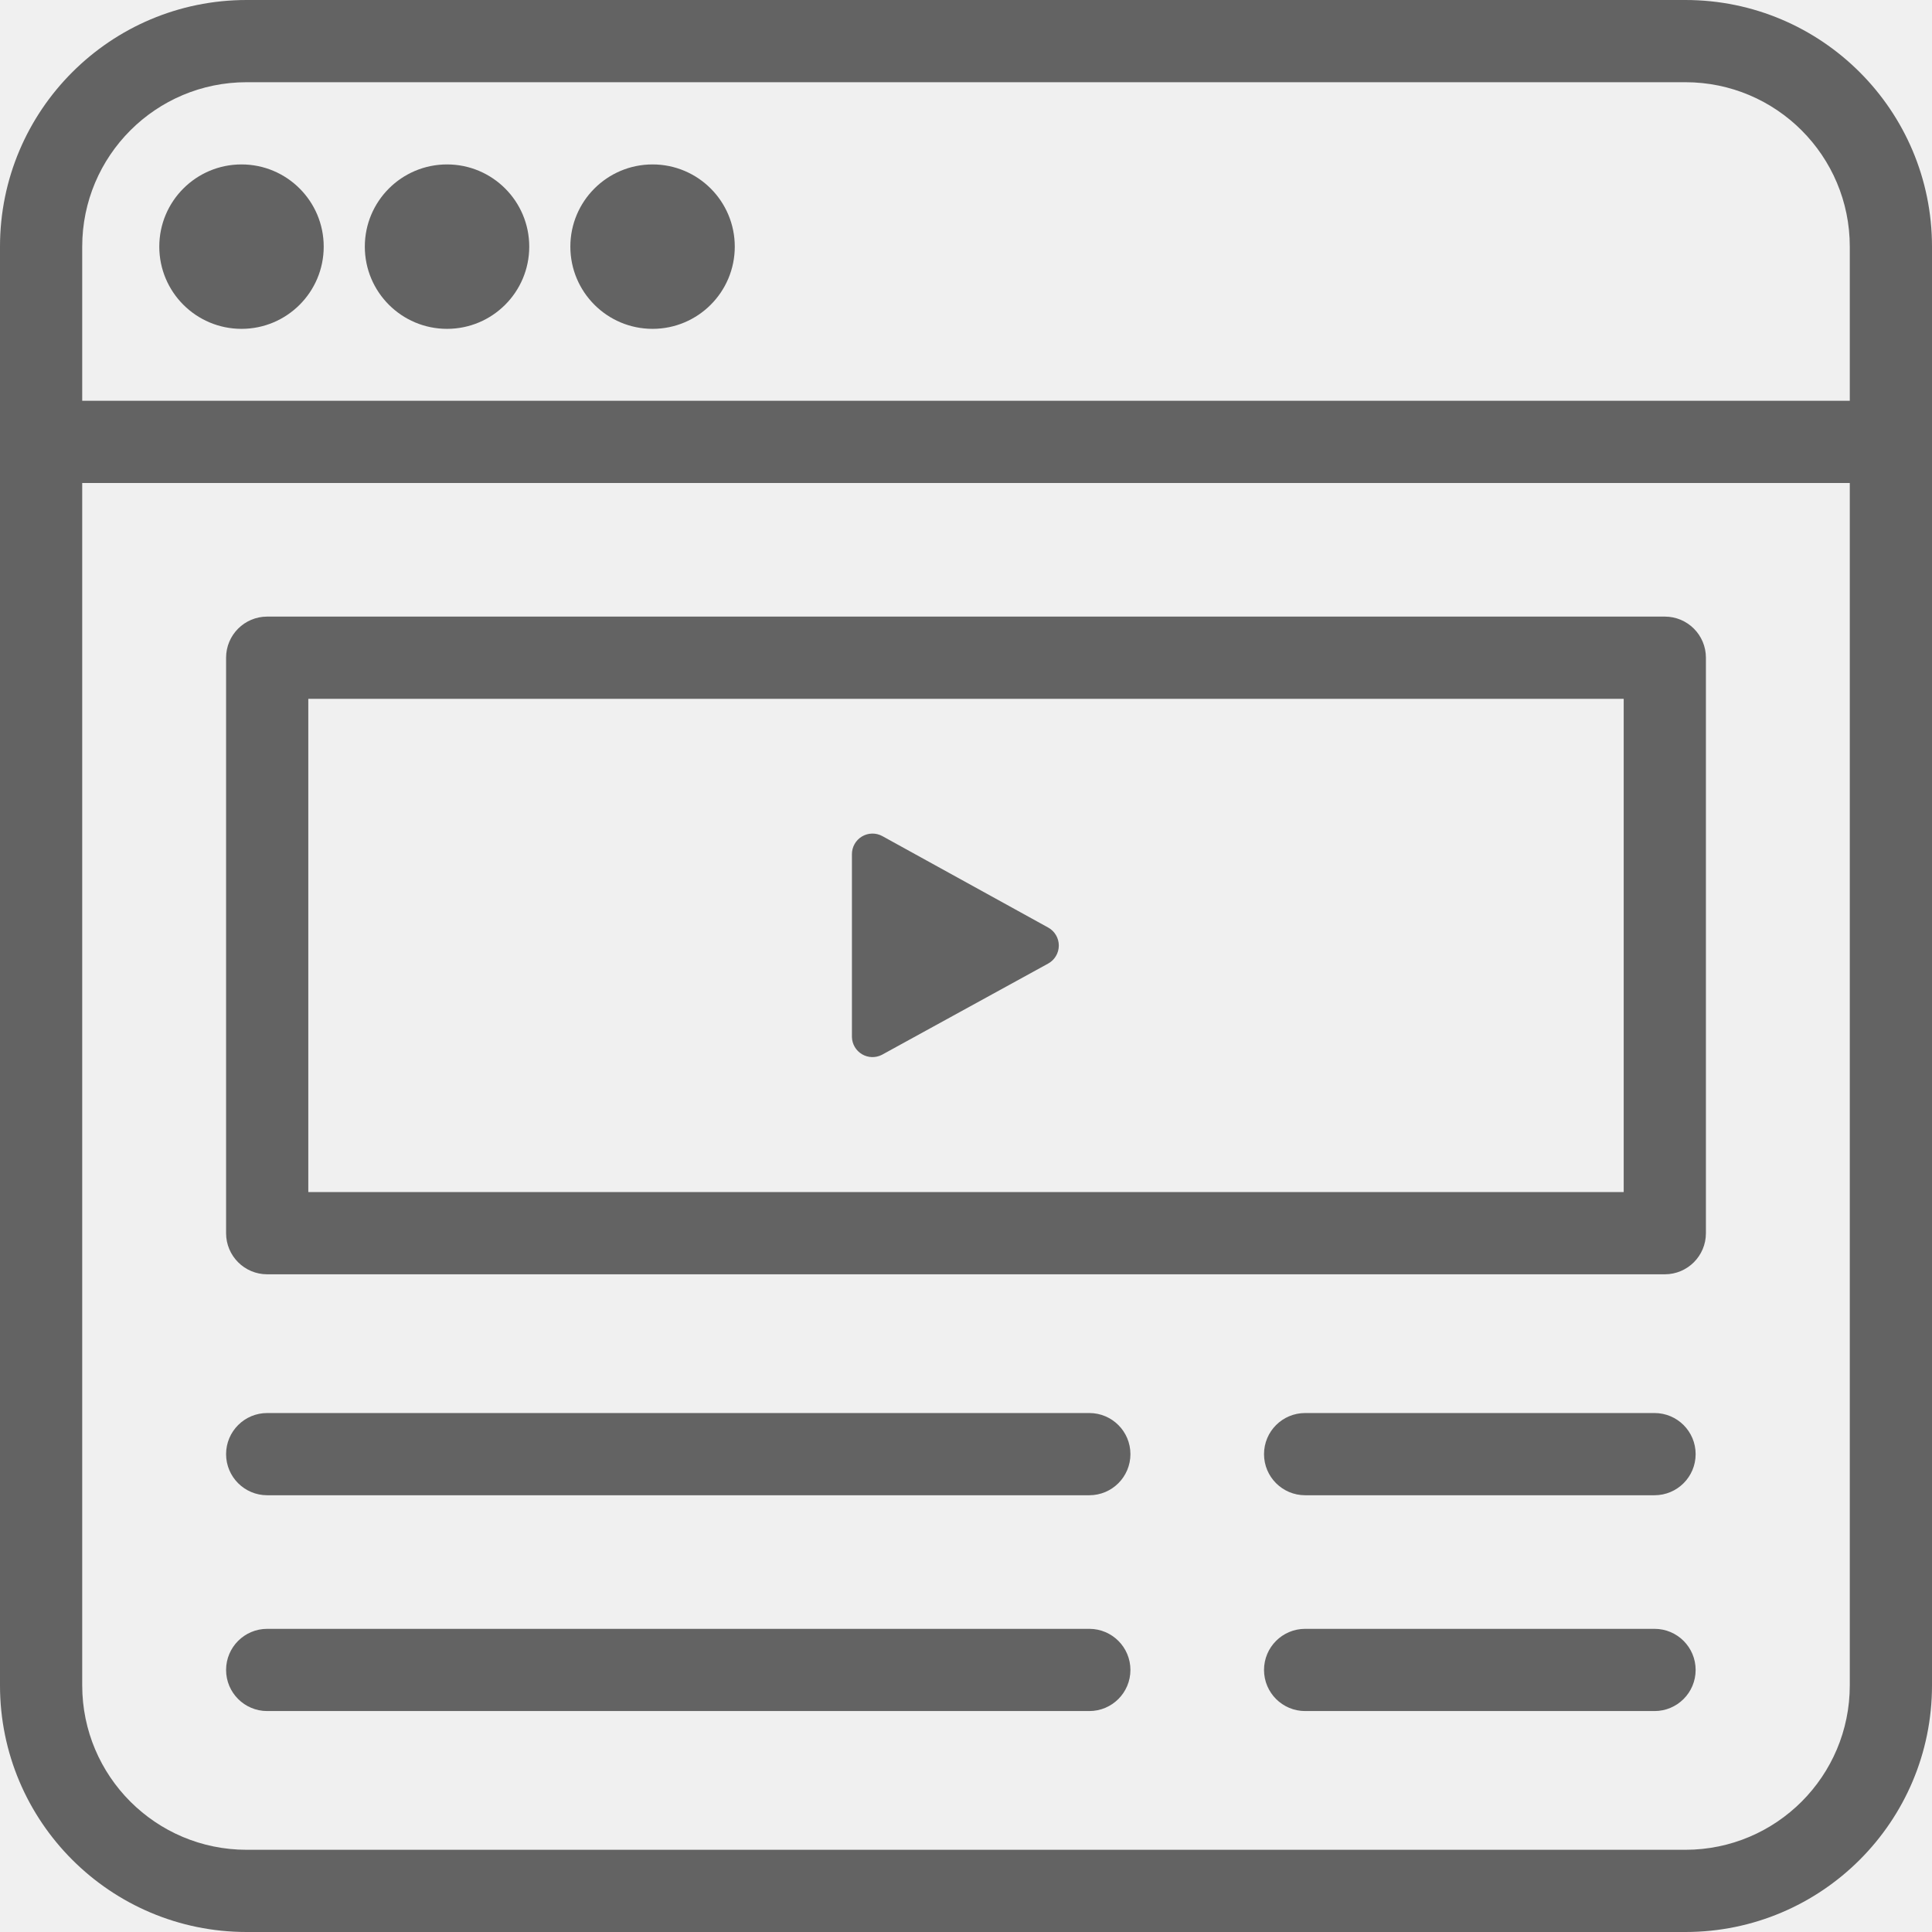
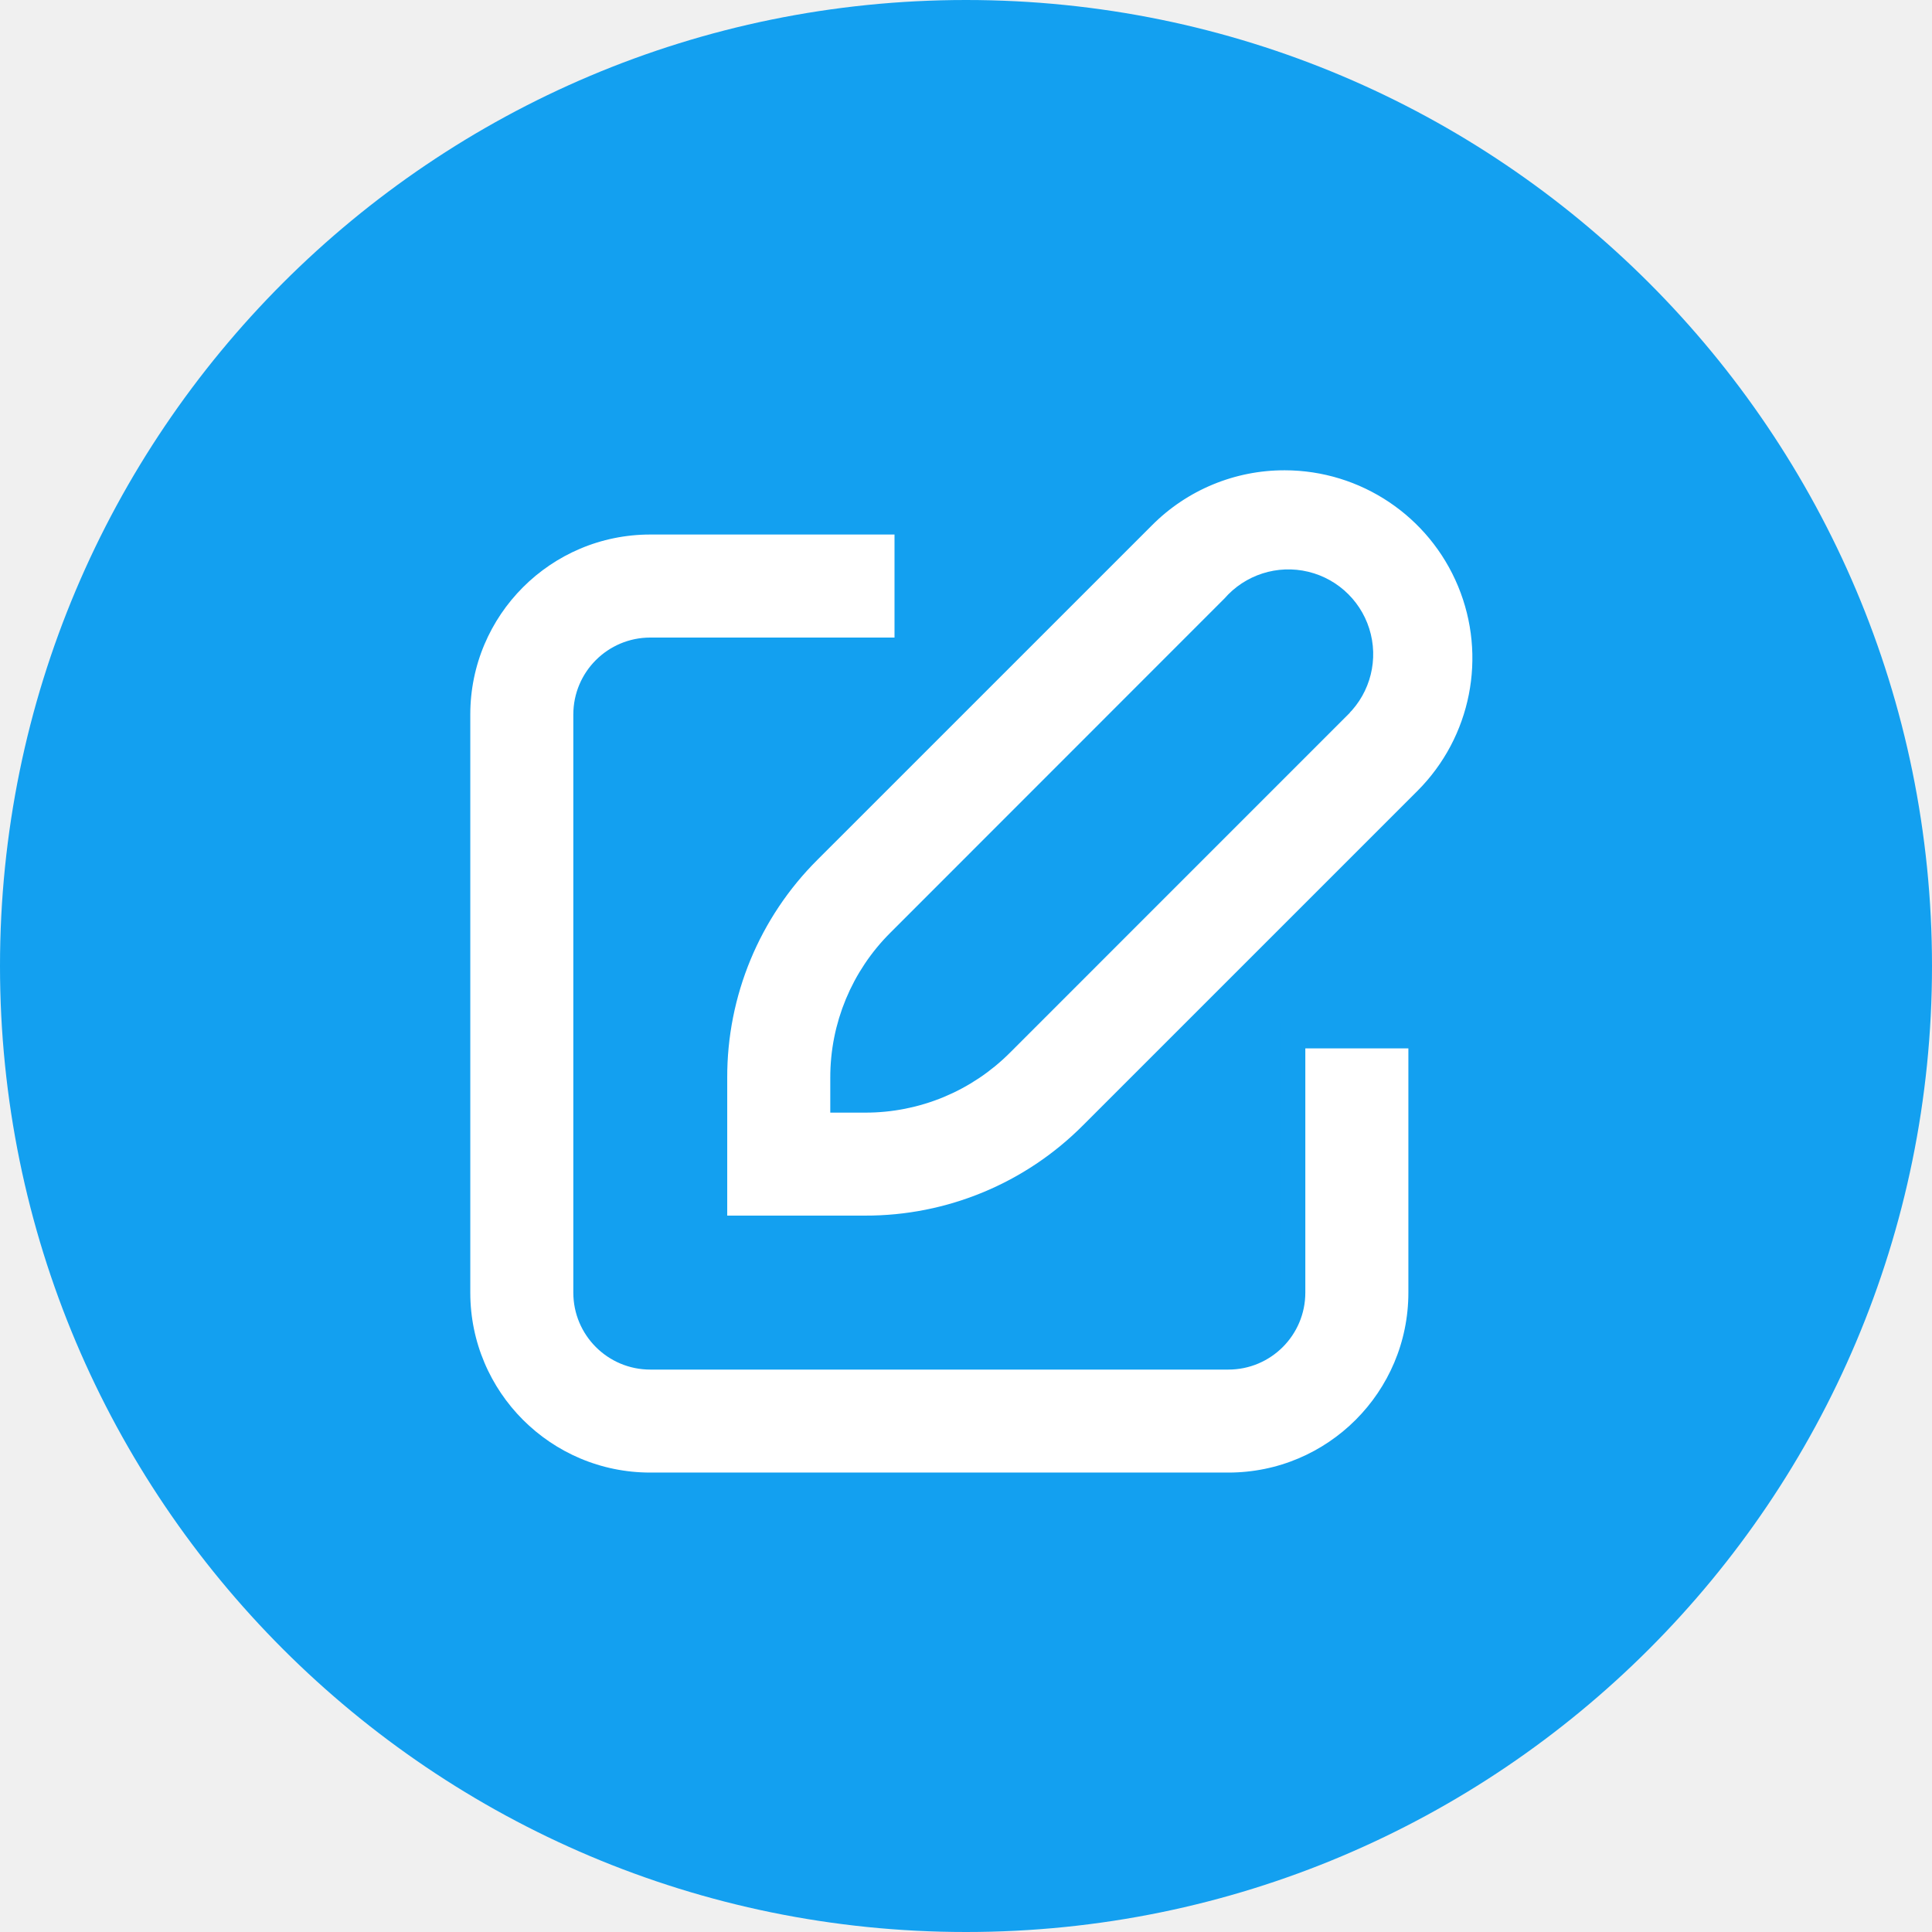
- <svg xmlns="http://www.w3.org/2000/svg" width="94" height="94" viewBox="0 0 94 94">
-   <g id="noun_Web_Page_1214189" data-name="noun_Web Page_1214189" transform="translate(-3 -3)">
-     <path id="Path_309" data-name="Path 309" d="M97,15A12,12,0,0,0,85,3H15A12,12,0,0,0,3,15V85A12,12,0,0,0,15,97H85A12,12,0,0,0,97,85ZM15,7H85a8,8,0,0,1,8,8v7.5H7V15a8,8,0,0,1,8-8ZM85,93H15a8,8,0,0,1-8-8V26.5H93V85A8,8,0,0,1,85,93Z" fill="#636363" />
-     <circle id="Ellipse_23" data-name="Ellipse 23" cx="4" cy="4" r="4" transform="translate(10.75 11)" fill="#636363" />
-     <circle id="Ellipse_24" data-name="Ellipse 24" cx="4" cy="4" r="4" transform="translate(20.75 11)" fill="#636363" />
-     <circle id="Ellipse_25" data-name="Ellipse 25" cx="4" cy="4" r="4" transform="translate(30.75 11)" fill="#636363" />
-     <path id="Path_310" data-name="Path 310" d="M84,33H16a2,2,0,0,0-2,2V63a2,2,0,0,0,2,2H84a2,2,0,0,0,2-2V35A2,2,0,0,0,84,33ZM82,61H18V37H82Z" fill="#636363" />
-     <path id="Path_311" data-name="Path 311" d="M56,71.75H16a2,2,0,0,0,0,4H56a2,2,0,0,0,0-4Z" fill="#636363" />
-     <path id="Path_312" data-name="Path 312" d="M56,82.25H16a2,2,0,0,0,0,4H56a2,2,0,0,0,0-4Z" fill="#636363" />
-     <path id="Path_313" data-name="Path 313" d="M83.5,71.75h-17a2,2,0,0,0,0,4h17a2,2,0,0,0,0-4Z" fill="#636363" />
-     <path id="Path_314" data-name="Path 314" d="M83.5,82.25h-17a2,2,0,0,0,0,4h17a2,2,0,0,0,0-4Z" fill="#636363" />
-     <path id="Path_315" data-name="Path 315" d="M45.91,54.32,54,49.88a1,1,0,0,0,0-1.75l-8.07-4.45a1,1,0,0,0-1.48.88v8.9a1,1,0,0,0,1.46.86Z" fill="#636363" />
+ <svg xmlns="http://www.w3.org/2000/svg" width="76" height="76" viewBox="0 0 76 76">
+   <g id="Group_386" data-name="Group 386" transform="translate(-1436 -2219)">
+     <rect id="Image_75" data-name="Image 75" width="76" height="76" rx="38" transform="translate(1436 2219)" fill="#13a0f0" />
+     <g id="noun_create_3551962" transform="translate(1436 2219)">
+       <g id="Group_378" data-name="Group 378" transform="translate(18 18)">
+         <path id="Path_3599" data-name="Path 3599" d="M56.432,18a7.839,7.839,0,0,0-5.578,2.312L37.7,33.464A12.552,12.552,0,0,0,34,42.4v5.919h5.919a12.552,12.552,0,0,0,8.932-3.7L62.01,31.461A7.89,7.89,0,0,0,56.432,18Zm2,9.892L45.282,41.044a7.53,7.53,0,0,1-5.363,2.224h-.865V42.4a7.53,7.53,0,0,1,2.224-5.363L54.429,23.881a2.836,2.836,0,1,1,4,4Z" transform="translate(-23.893 -18)" fill="#fff" stroke="#13a0f0" stroke-width="1" />
+         <path id="Path_3600" data-name="Path 3600" d="M25.58,59.9H48.322a7.58,7.58,0,0,0,7.58-7.58V42.214H50.848V52.322a2.527,2.527,0,0,1-2.527,2.527H25.58a2.527,2.527,0,0,1-2.527-2.527V29.58a2.527,2.527,0,0,1,2.527-2.527H35.688V22H25.58A7.58,7.58,0,0,0,18,29.58V52.322A7.58,7.58,0,0,0,25.58,59.9Z" transform="translate(-18 -19.473)" fill="#fff" stroke="#13a0f0" stroke-width="1" />
+       </g>
+     </g>
  </g>
</svg>
